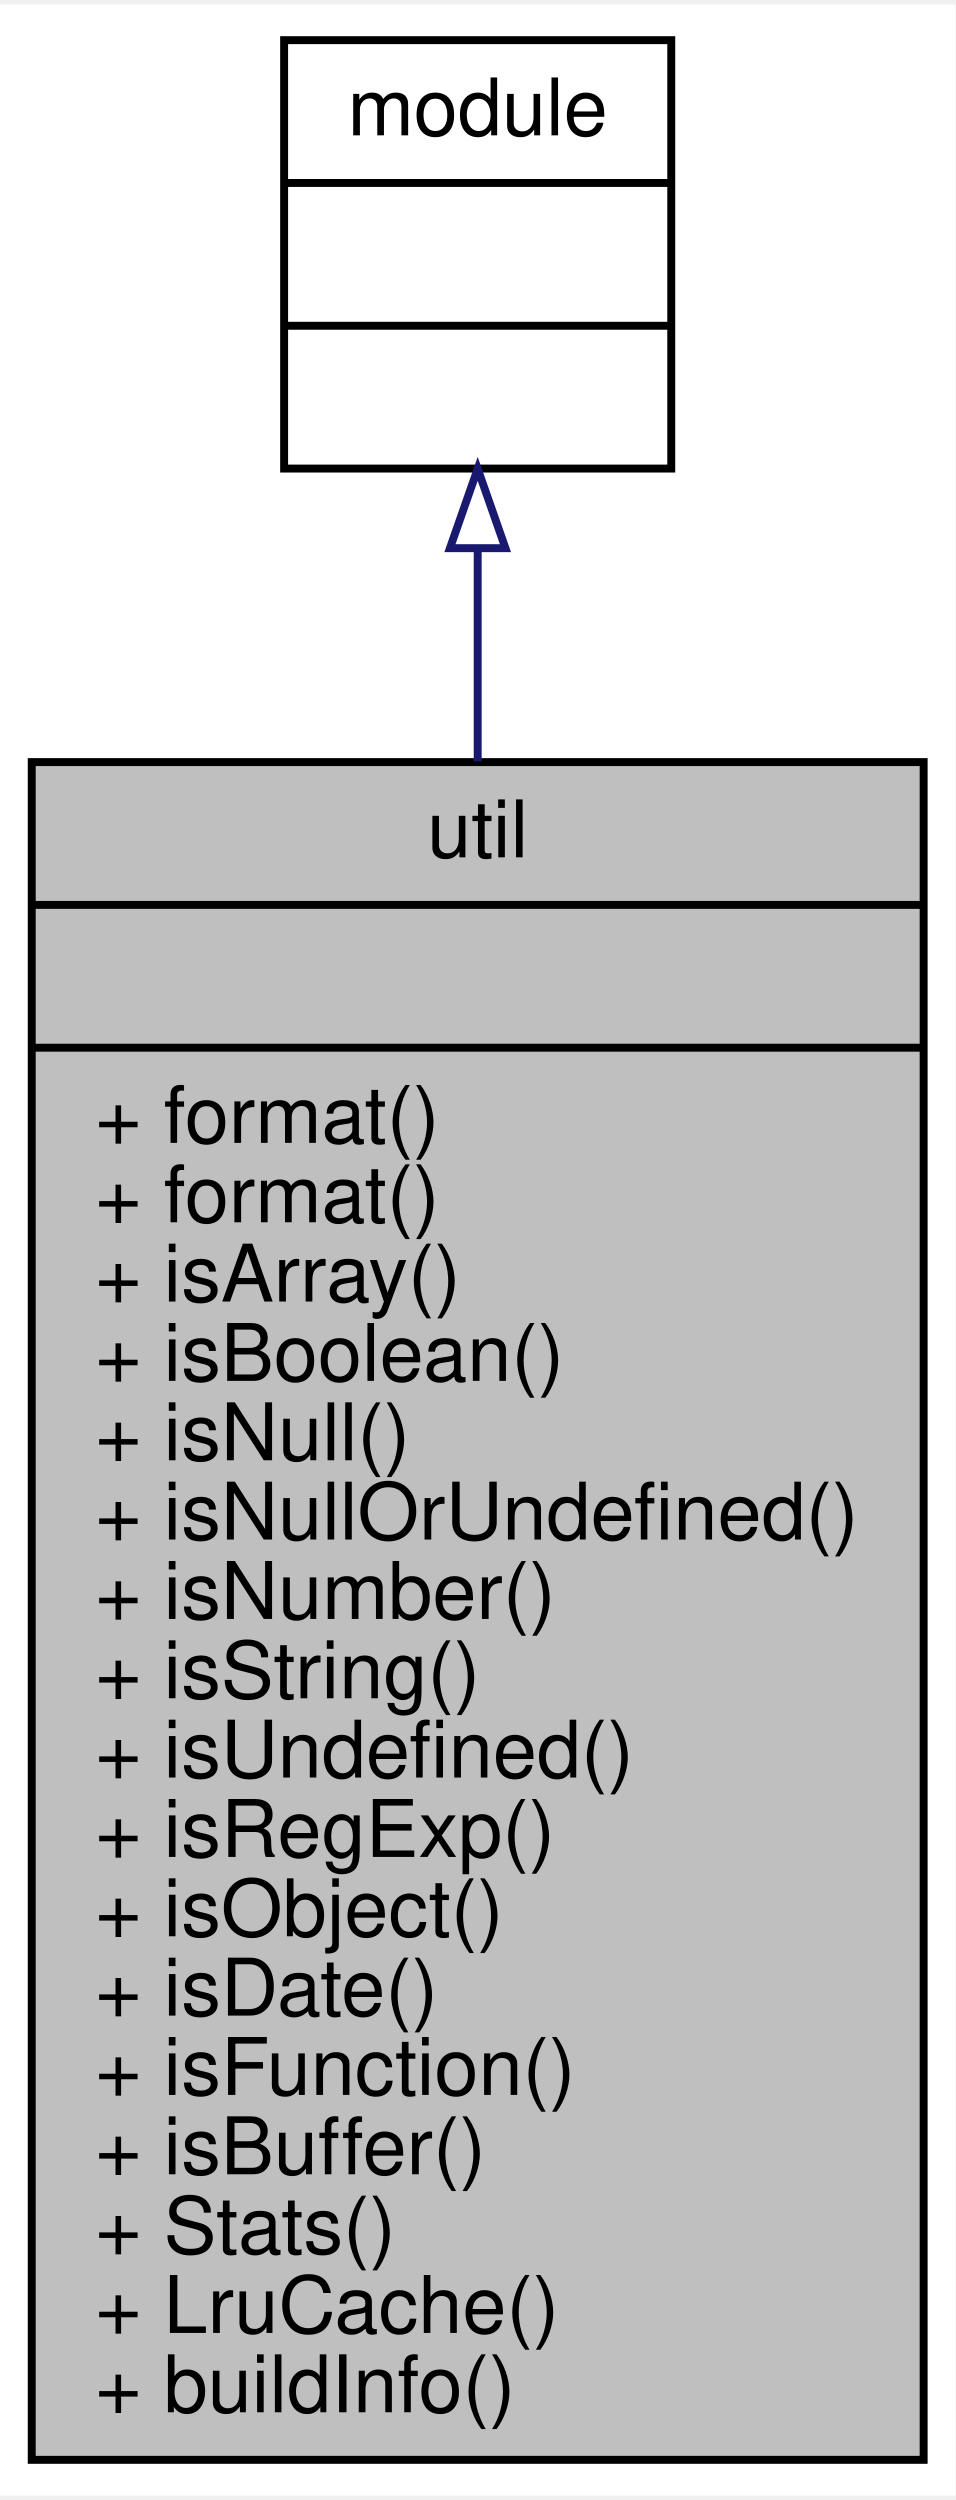
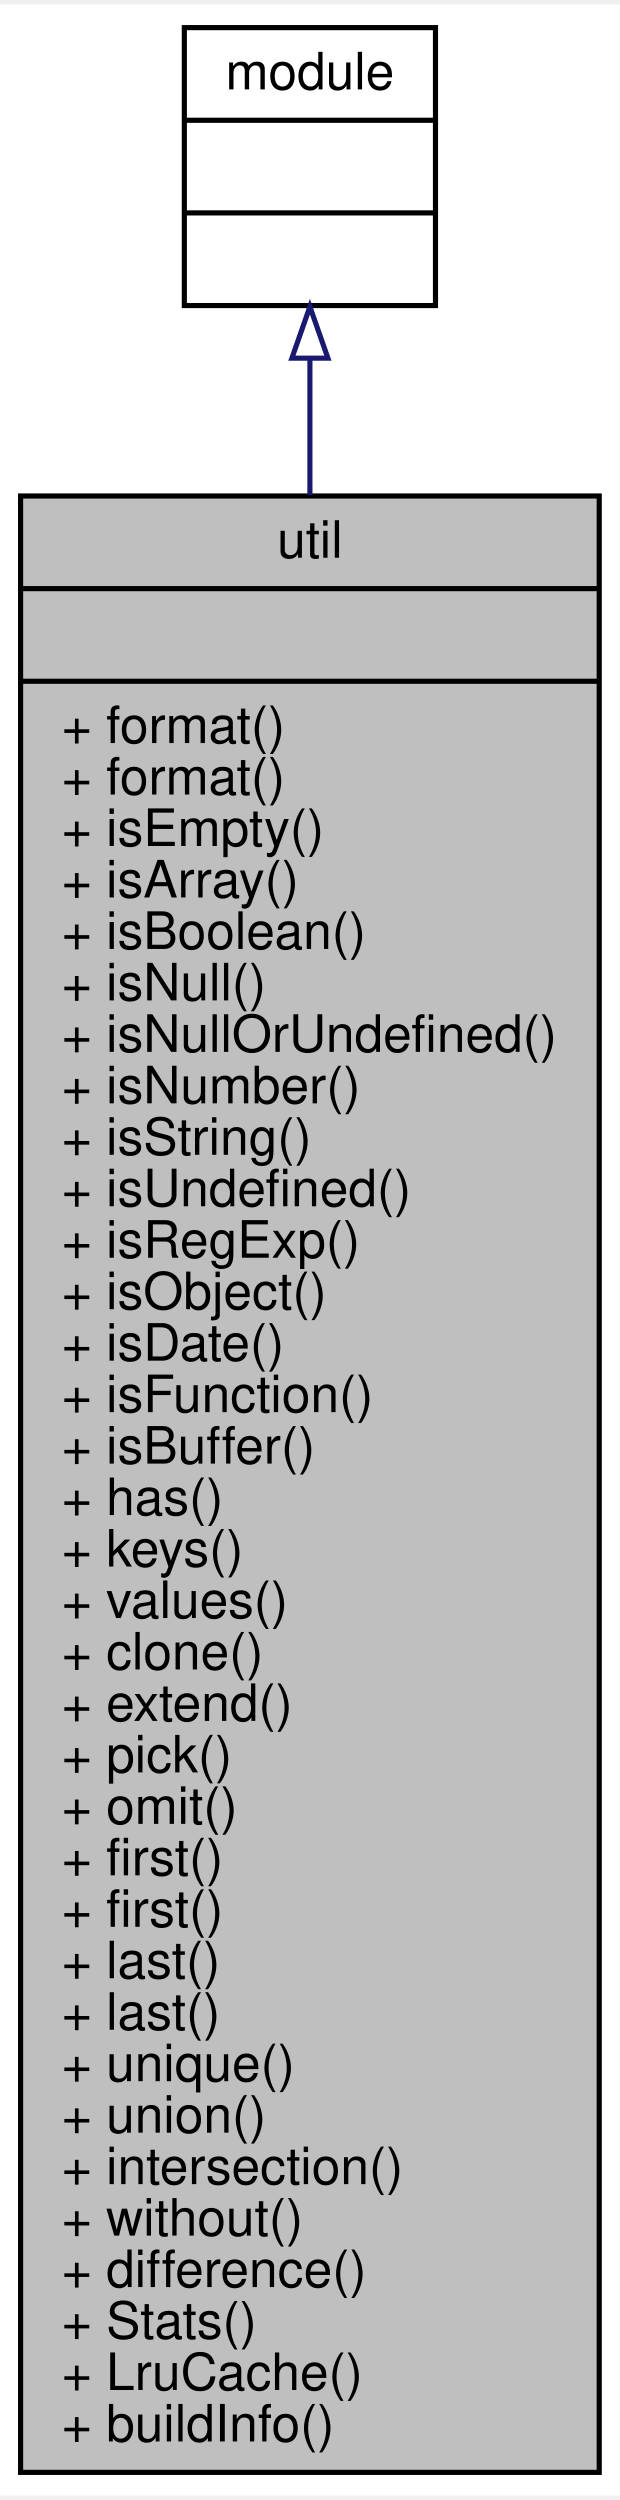
- <svg xmlns="http://www.w3.org/2000/svg" xmlns:xlink="http://www.w3.org/1999/xlink" width="120pt" height="314pt" viewBox="0.00 0.00 120.43 314.00">
-   <g id="graph0" class="graph" transform="scale(1 1) rotate(0) translate(4 310)">
-     <polygon fill="white" stroke="none" points="-4,4 -4,-310 116.426,-310 116.426,4 -4,4" />
+ <svg xmlns="http://www.w3.org/2000/svg" xmlns:xlink="http://www.w3.org/1999/xlink" width="120pt" height="484pt" viewBox="0.00 0.00 120.43 484.00">
+   <g id="graph0" class="graph" transform="scale(1 1) rotate(0) translate(4 480)">
+     <polygon fill="white" stroke="none" points="-4,4 -4,-480 116.426,-480 116.426,4 -4,4" />
    <g id="node1" class="node">
-       <polygon fill="#bfbfbf" stroke="black" points="0,-0.5 0,-214.5 112.426,-214.5 112.426,-0.5 0,-0.5" />
-       <text text-anchor="middle" x="56.213" y="-202.5" font-family="Helvetica,sans-Serif" font-size="10.00">util</text>
-       <polyline fill="none" stroke="black" points="0,-196.5 112.426,-196.5 " />
-       <text text-anchor="middle" x="56.213" y="-184.5" font-family="Helvetica,sans-Serif" font-size="10.00"> </text>
-       <polyline fill="none" stroke="black" points="0,-178.5 112.426,-178.5 " />
-       <text text-anchor="start" x="8" y="-166.5" font-family="Helvetica,sans-Serif" font-size="10.00">+ format()</text>
-       <text text-anchor="start" x="8" y="-156.5" font-family="Helvetica,sans-Serif" font-size="10.00">+ format()</text>
-       <text text-anchor="start" x="8" y="-146.5" font-family="Helvetica,sans-Serif" font-size="10.00">+ isArray()</text>
-       <text text-anchor="start" x="8" y="-136.5" font-family="Helvetica,sans-Serif" font-size="10.00">+ isBoolean()</text>
-       <text text-anchor="start" x="8" y="-126.5" font-family="Helvetica,sans-Serif" font-size="10.00">+ isNull()</text>
-       <text text-anchor="start" x="8" y="-116.5" font-family="Helvetica,sans-Serif" font-size="10.00">+ isNullOrUndefined()</text>
-       <text text-anchor="start" x="8" y="-106.5" font-family="Helvetica,sans-Serif" font-size="10.00">+ isNumber()</text>
-       <text text-anchor="start" x="8" y="-96.5" font-family="Helvetica,sans-Serif" font-size="10.00">+ isString()</text>
-       <text text-anchor="start" x="8" y="-86.5" font-family="Helvetica,sans-Serif" font-size="10.00">+ isUndefined()</text>
-       <text text-anchor="start" x="8" y="-76.5" font-family="Helvetica,sans-Serif" font-size="10.00">+ isRegExp()</text>
-       <text text-anchor="start" x="8" y="-66.5" font-family="Helvetica,sans-Serif" font-size="10.00">+ isObject()</text>
-       <text text-anchor="start" x="8" y="-56.5" font-family="Helvetica,sans-Serif" font-size="10.00">+ isDate()</text>
-       <text text-anchor="start" x="8" y="-46.5" font-family="Helvetica,sans-Serif" font-size="10.00">+ isFunction()</text>
-       <text text-anchor="start" x="8" y="-36.5" font-family="Helvetica,sans-Serif" font-size="10.00">+ isBuffer()</text>
+       <polygon fill="#bfbfbf" stroke="black" points="0,-0.5 0,-384.5 112.426,-384.5 112.426,-0.5 0,-0.5" />
+       <text text-anchor="middle" x="56.213" y="-372.5" font-family="Helvetica,sans-Serif" font-size="10.00">util</text>
+       <polyline fill="none" stroke="black" points="0,-366.5 112.426,-366.5 " />
+       <text text-anchor="middle" x="56.213" y="-354.5" font-family="Helvetica,sans-Serif" font-size="10.00"> </text>
+       <polyline fill="none" stroke="black" points="0,-348.5 112.426,-348.5 " />
+       <text text-anchor="start" x="8" y="-336.5" font-family="Helvetica,sans-Serif" font-size="10.00">+ format()</text>
+       <text text-anchor="start" x="8" y="-326.5" font-family="Helvetica,sans-Serif" font-size="10.00">+ format()</text>
+       <text text-anchor="start" x="8" y="-316.5" font-family="Helvetica,sans-Serif" font-size="10.00">+ isEmpty()</text>
+       <text text-anchor="start" x="8" y="-306.5" font-family="Helvetica,sans-Serif" font-size="10.00">+ isArray()</text>
+       <text text-anchor="start" x="8" y="-296.5" font-family="Helvetica,sans-Serif" font-size="10.00">+ isBoolean()</text>
+       <text text-anchor="start" x="8" y="-286.5" font-family="Helvetica,sans-Serif" font-size="10.00">+ isNull()</text>
+       <text text-anchor="start" x="8" y="-276.5" font-family="Helvetica,sans-Serif" font-size="10.00">+ isNullOrUndefined()</text>
+       <text text-anchor="start" x="8" y="-266.5" font-family="Helvetica,sans-Serif" font-size="10.00">+ isNumber()</text>
+       <text text-anchor="start" x="8" y="-256.5" font-family="Helvetica,sans-Serif" font-size="10.00">+ isString()</text>
+       <text text-anchor="start" x="8" y="-246.5" font-family="Helvetica,sans-Serif" font-size="10.00">+ isUndefined()</text>
+       <text text-anchor="start" x="8" y="-236.5" font-family="Helvetica,sans-Serif" font-size="10.00">+ isRegExp()</text>
+       <text text-anchor="start" x="8" y="-226.5" font-family="Helvetica,sans-Serif" font-size="10.00">+ isObject()</text>
+       <text text-anchor="start" x="8" y="-216.5" font-family="Helvetica,sans-Serif" font-size="10.00">+ isDate()</text>
+       <text text-anchor="start" x="8" y="-206.5" font-family="Helvetica,sans-Serif" font-size="10.00">+ isFunction()</text>
+       <text text-anchor="start" x="8" y="-196.5" font-family="Helvetica,sans-Serif" font-size="10.00">+ isBuffer()</text>
+       <text text-anchor="start" x="8" y="-186.5" font-family="Helvetica,sans-Serif" font-size="10.00">+ has()</text>
+       <text text-anchor="start" x="8" y="-176.5" font-family="Helvetica,sans-Serif" font-size="10.00">+ keys()</text>
+       <text text-anchor="start" x="8" y="-166.5" font-family="Helvetica,sans-Serif" font-size="10.00">+ values()</text>
+       <text text-anchor="start" x="8" y="-156.5" font-family="Helvetica,sans-Serif" font-size="10.00">+ clone()</text>
+       <text text-anchor="start" x="8" y="-146.5" font-family="Helvetica,sans-Serif" font-size="10.00">+ extend()</text>
+       <text text-anchor="start" x="8" y="-136.5" font-family="Helvetica,sans-Serif" font-size="10.00">+ pick()</text>
+       <text text-anchor="start" x="8" y="-126.5" font-family="Helvetica,sans-Serif" font-size="10.00">+ omit()</text>
+       <text text-anchor="start" x="8" y="-116.5" font-family="Helvetica,sans-Serif" font-size="10.00">+ first()</text>
+       <text text-anchor="start" x="8" y="-106.5" font-family="Helvetica,sans-Serif" font-size="10.00">+ first()</text>
+       <text text-anchor="start" x="8" y="-96.5" font-family="Helvetica,sans-Serif" font-size="10.00">+ last()</text>
+       <text text-anchor="start" x="8" y="-86.5" font-family="Helvetica,sans-Serif" font-size="10.00">+ last()</text>
+       <text text-anchor="start" x="8" y="-76.5" font-family="Helvetica,sans-Serif" font-size="10.00">+ unique()</text>
+       <text text-anchor="start" x="8" y="-66.5" font-family="Helvetica,sans-Serif" font-size="10.00">+ union()</text>
+       <text text-anchor="start" x="8" y="-56.5" font-family="Helvetica,sans-Serif" font-size="10.00">+ intersection()</text>
+       <text text-anchor="start" x="8" y="-46.5" font-family="Helvetica,sans-Serif" font-size="10.00">+ without()</text>
+       <text text-anchor="start" x="8" y="-36.5" font-family="Helvetica,sans-Serif" font-size="10.00">+ difference()</text>
      <text text-anchor="start" x="8" y="-26.5" font-family="Helvetica,sans-Serif" font-size="10.00">+ Stats()</text>
      <text text-anchor="start" x="8" y="-16.5" font-family="Helvetica,sans-Serif" font-size="10.00">+ LruCache()</text>
      <text text-anchor="start" x="8" y="-6.5" font-family="Helvetica,sans-Serif" font-size="10.00">+ buildInfo()</text>
    </g>
    <g id="node2" class="node">
      <g id="a_node2">
        <a xlink:href="../../d0/dd3/classmodule.html" target="_top" xlink:title="基础模块对象，所有模块对象均继承于此 ">
-           <polygon fill="white" stroke="black" points="31.814,-251.5 31.814,-305.5 80.612,-305.5 80.612,-251.5 31.814,-251.5" />
-           <text text-anchor="middle" x="56.213" y="-293.5" font-family="Helvetica,sans-Serif" font-size="10.00">module</text>
-           <polyline fill="none" stroke="black" points="31.814,-287.5 80.612,-287.5 " />
-           <text text-anchor="middle" x="56.213" y="-275.5" font-family="Helvetica,sans-Serif" font-size="10.00"> </text>
-           <polyline fill="none" stroke="black" points="31.814,-269.5 80.612,-269.5 " />
-           <text text-anchor="middle" x="56.213" y="-257.5" font-family="Helvetica,sans-Serif" font-size="10.00"> </text>
+           <polygon fill="white" stroke="black" points="31.814,-421.5 31.814,-475.5 80.612,-475.5 80.612,-421.5 31.814,-421.5" />
+           <text text-anchor="middle" x="56.213" y="-463.5" font-family="Helvetica,sans-Serif" font-size="10.00">module</text>
+           <polyline fill="none" stroke="black" points="31.814,-457.5 80.612,-457.5 " />
+           <text text-anchor="middle" x="56.213" y="-445.5" font-family="Helvetica,sans-Serif" font-size="10.00"> </text>
+           <polyline fill="none" stroke="black" points="31.814,-439.5 80.612,-439.5 " />
+           <text text-anchor="middle" x="56.213" y="-427.5" font-family="Helvetica,sans-Serif" font-size="10.00"> </text>
        </a>
      </g>
    </g>
    <g id="edge1" class="edge">
-       <path fill="none" stroke="midnightblue" d="M56.213,-241.291C56.213,-233.122 56.213,-224.047 56.213,-214.585" />
-       <polygon fill="none" stroke="midnightblue" points="52.713,-241.464 56.213,-251.464 59.713,-241.464 52.713,-241.464" />
+       <path fill="none" stroke="midnightblue" d="M56.213,-411.097C56.213,-403.165 56.213,-394.249 56.213,-384.673" />
+       <polygon fill="none" stroke="midnightblue" points="52.713,-411.274 56.213,-421.274 59.713,-411.274 52.713,-411.274" />
    </g>
  </g>
</svg>
